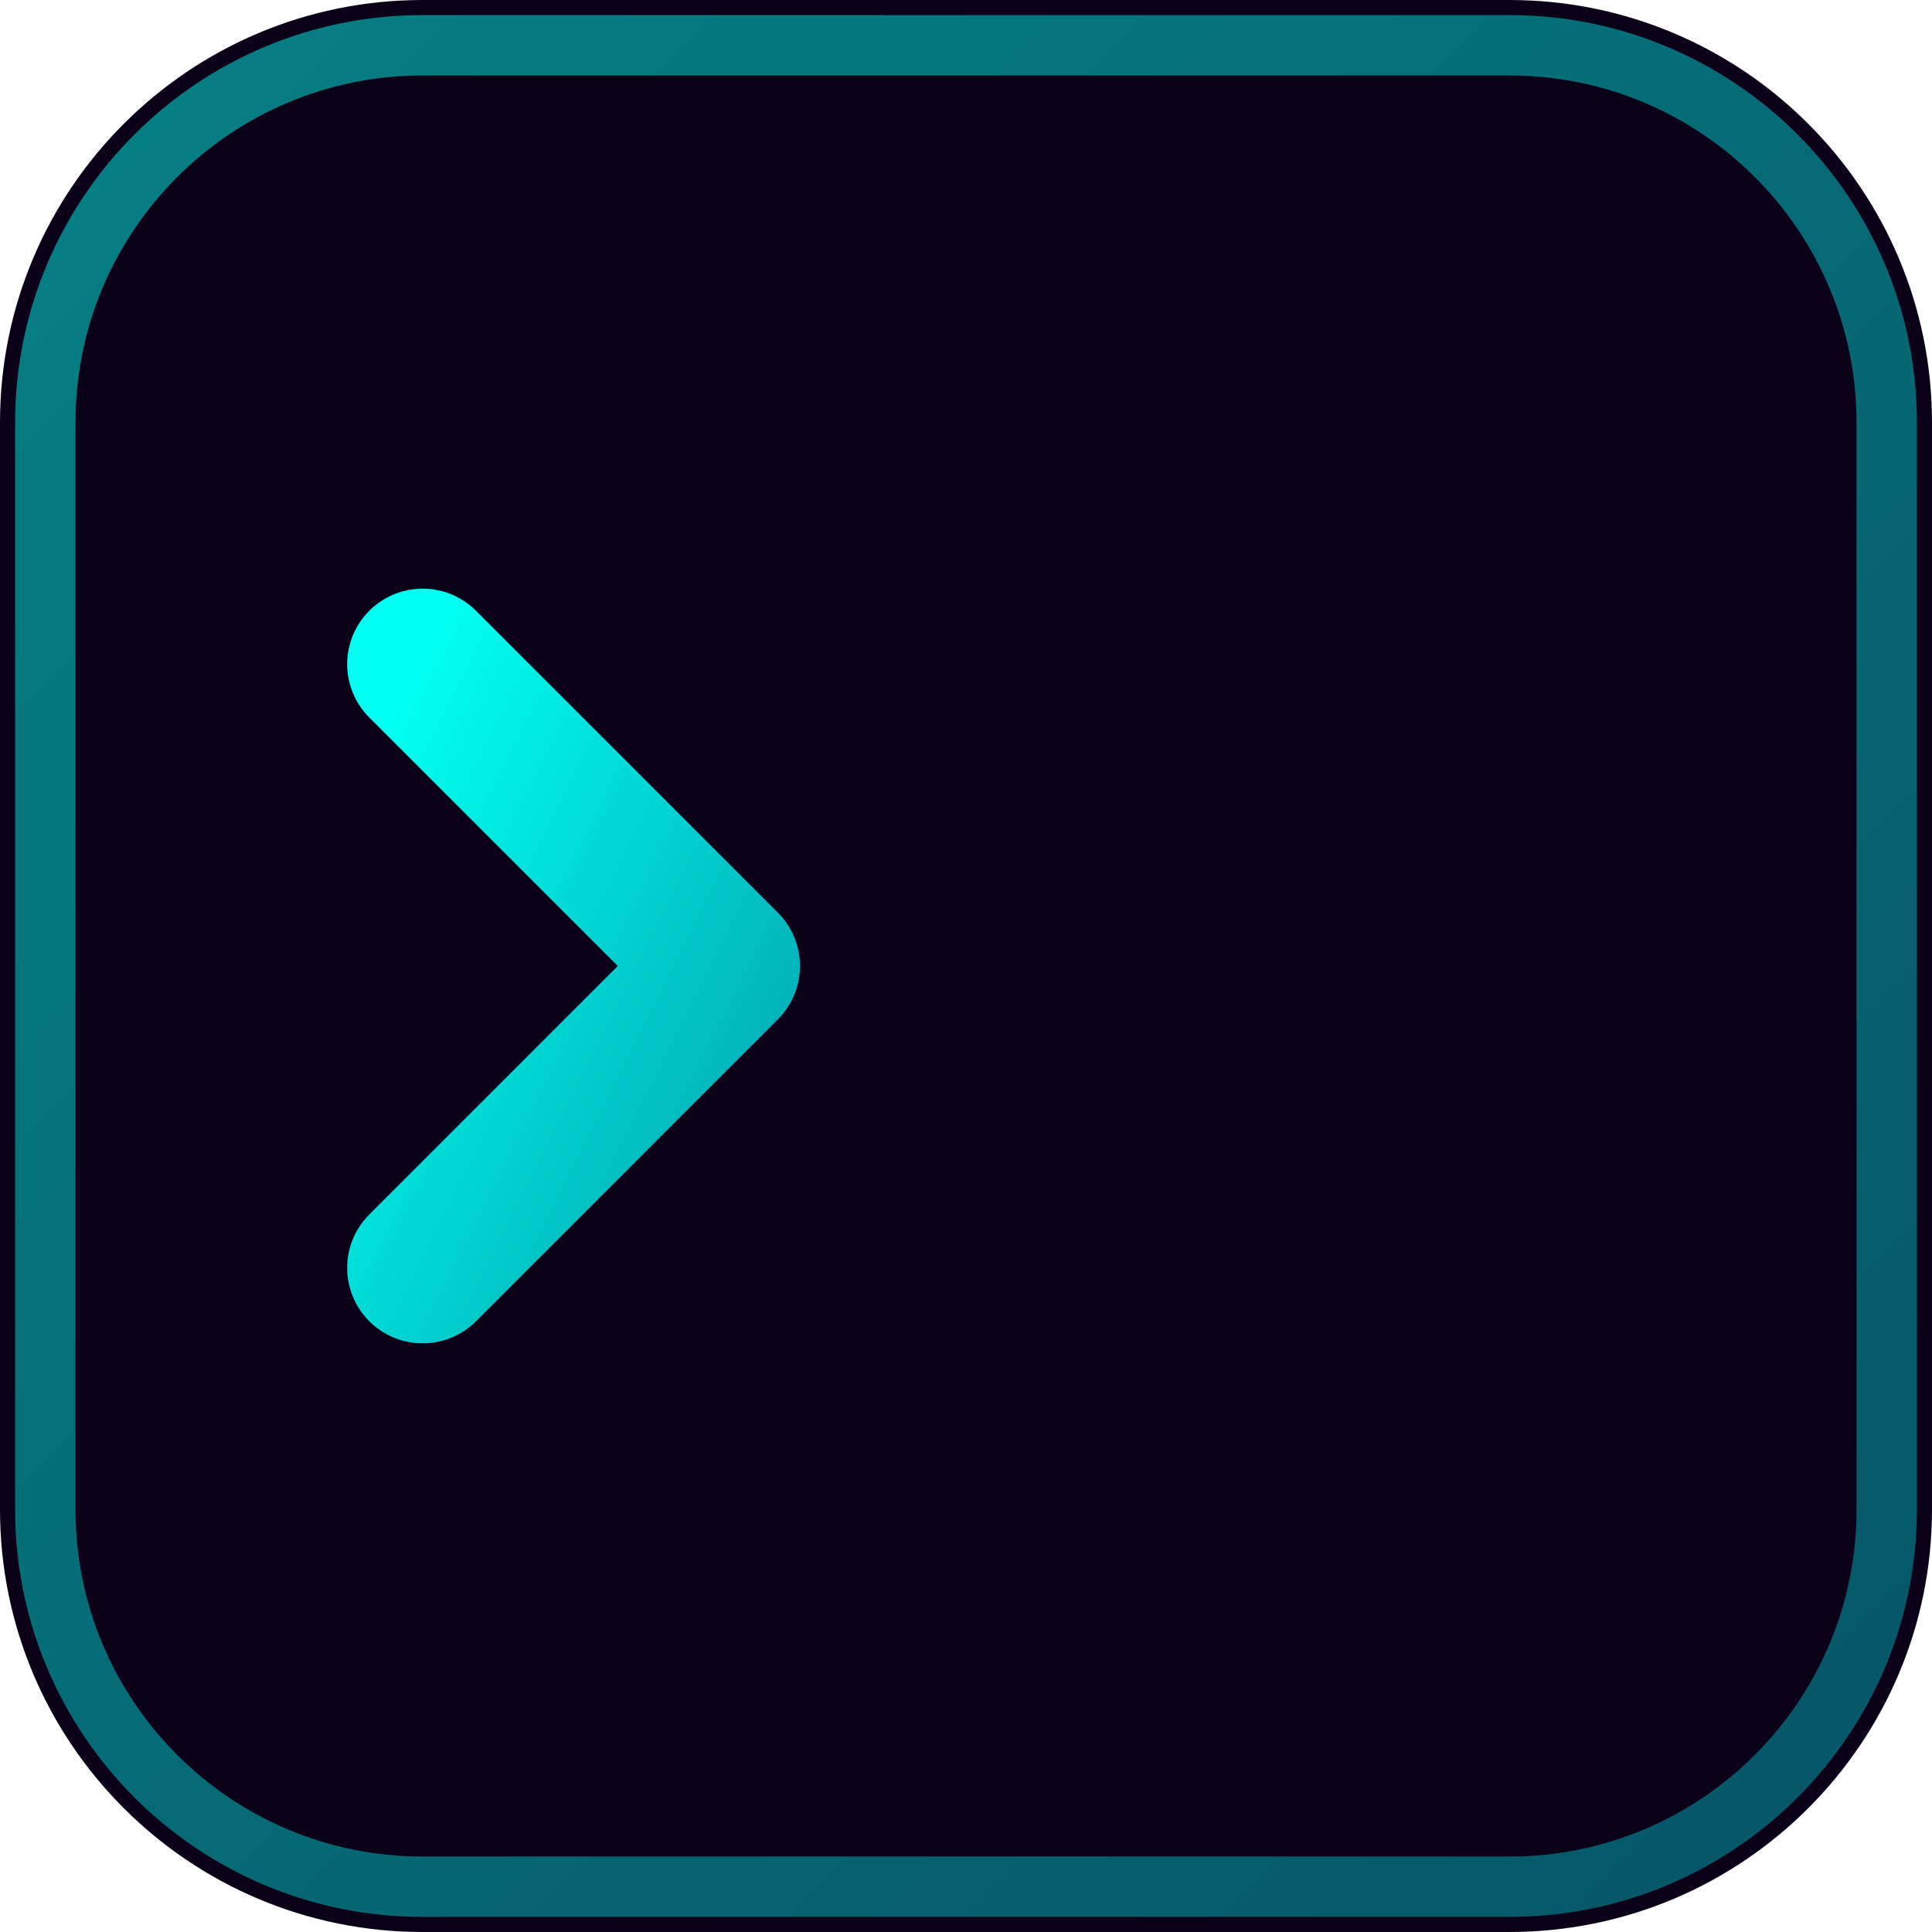
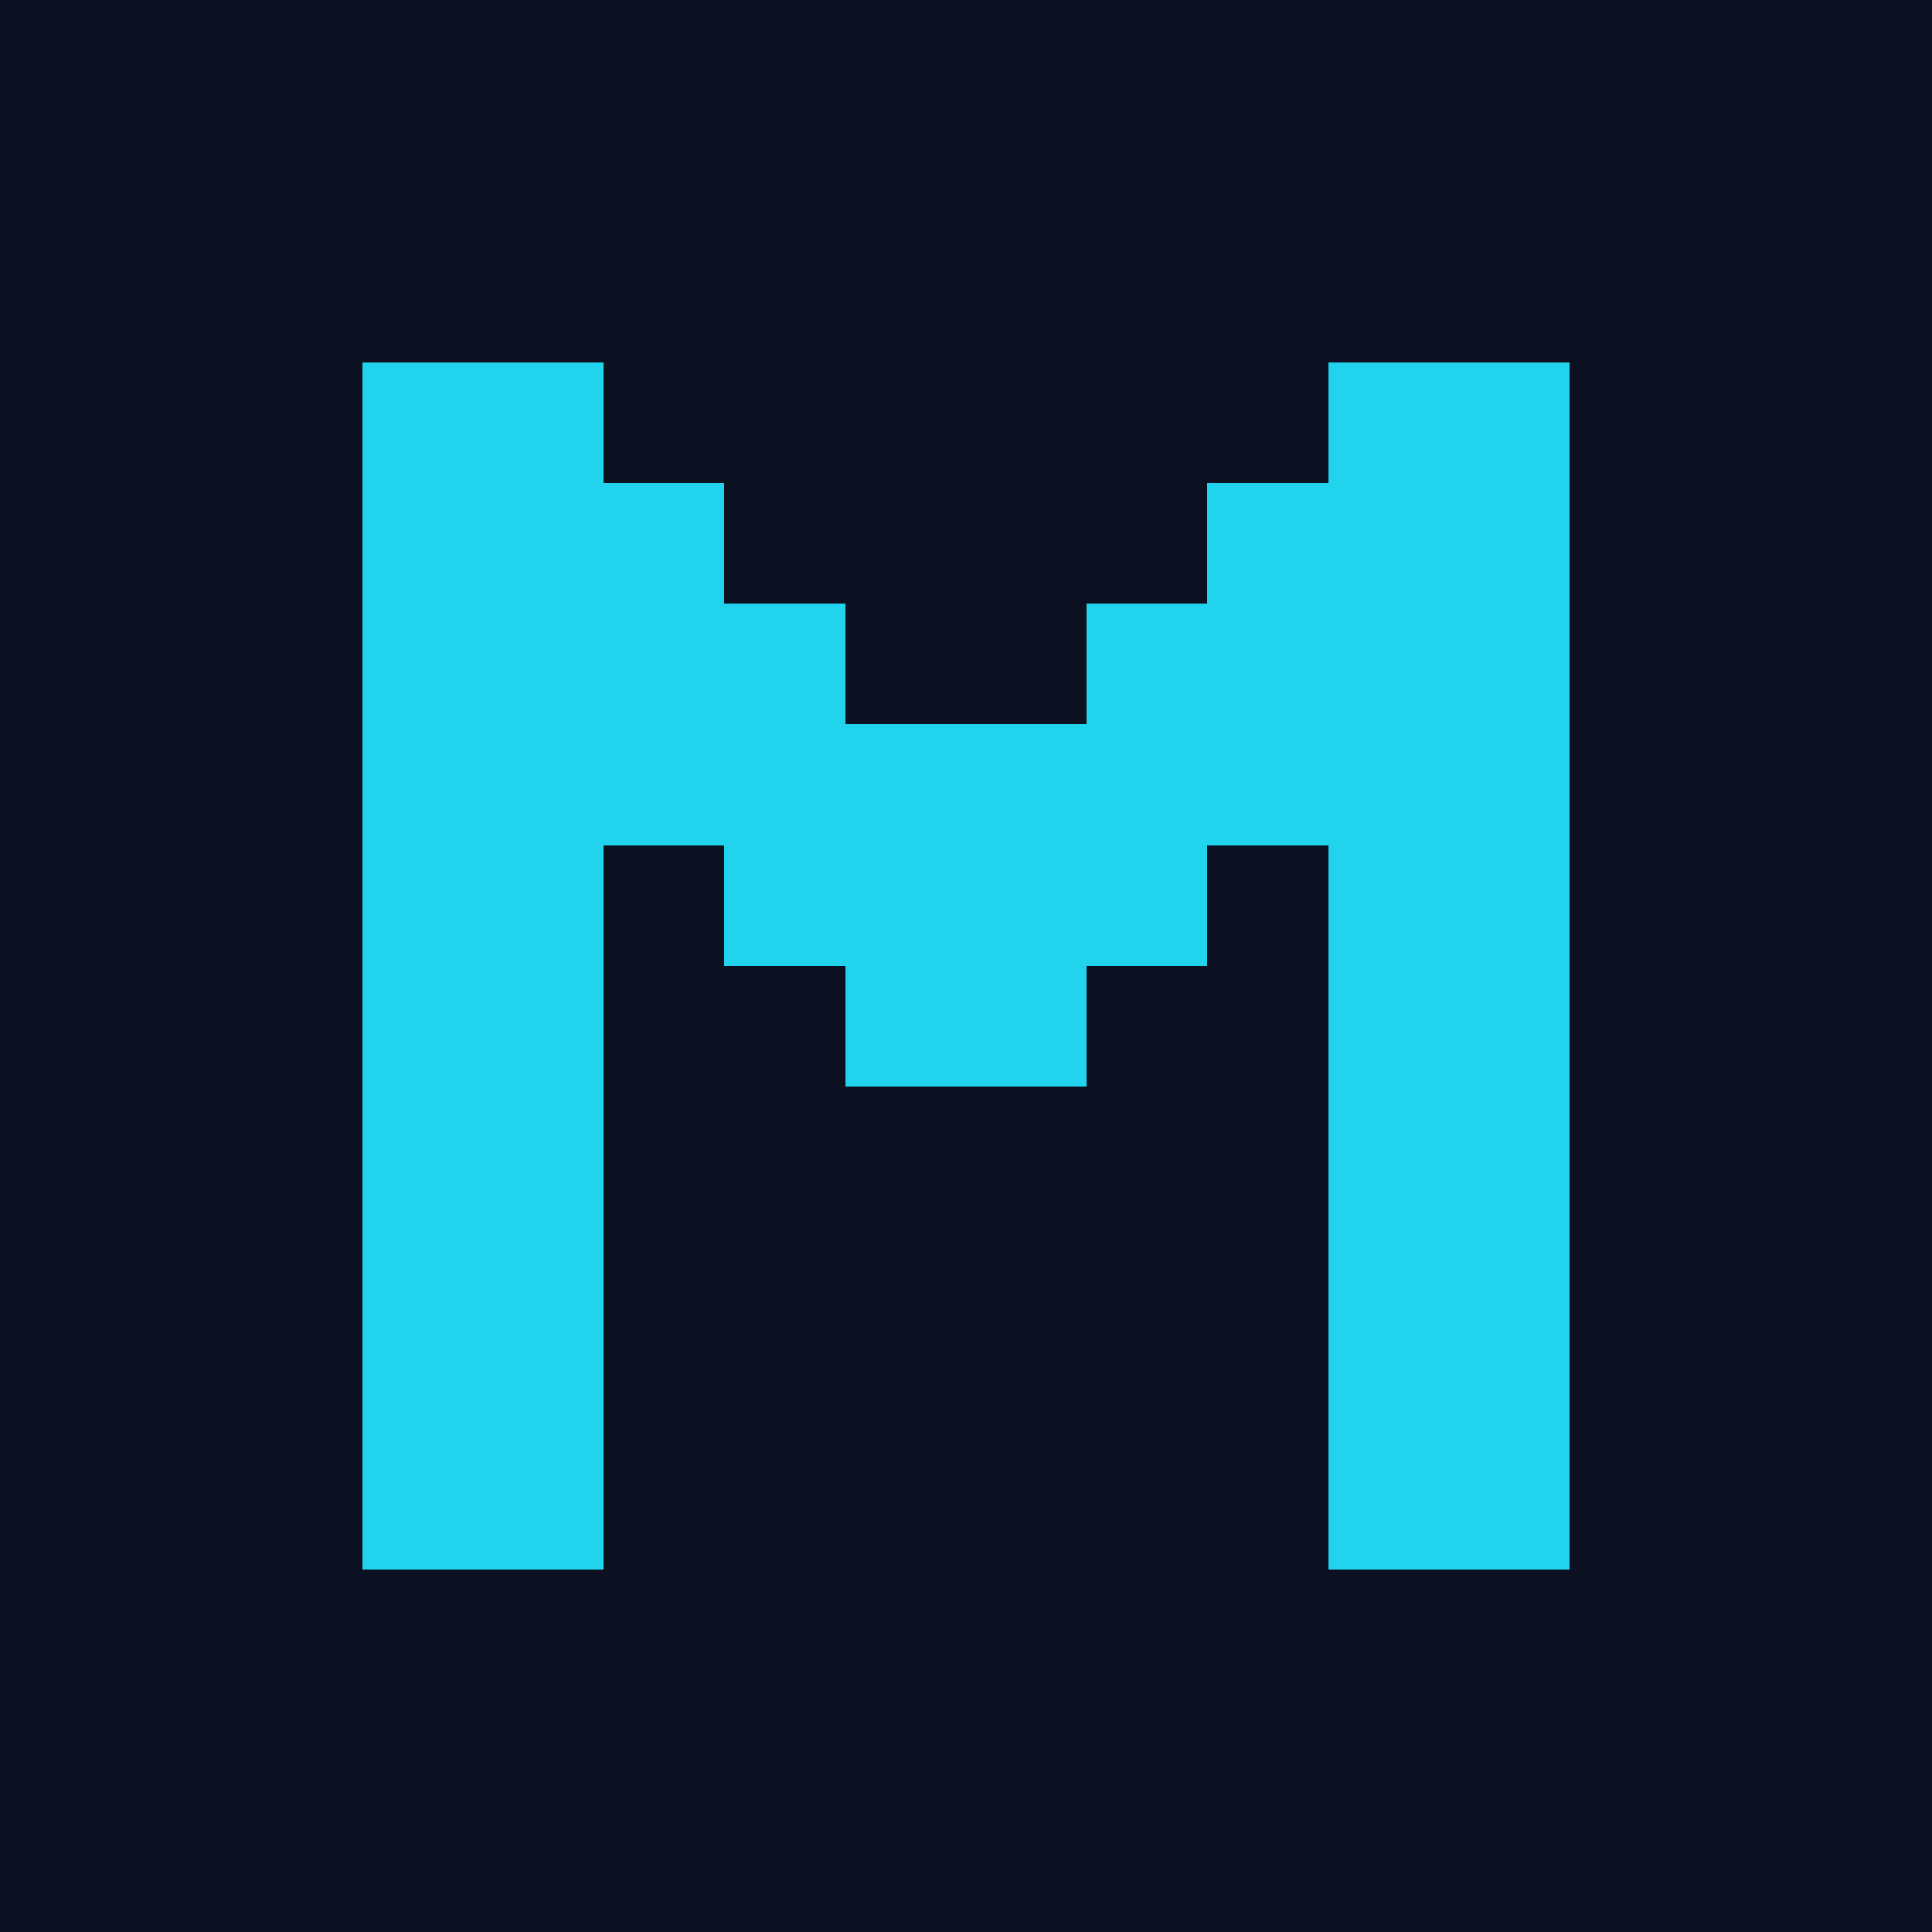
- <svg xmlns="http://www.w3.org/2000/svg" viewBox="0 0 64 64">
-   <defs>
-     <linearGradient id="g" x1="0" y1="0" x2="1" y2="1">
-       <stop offset="0" stop-color="#00FFF0" />
-       <stop offset="1" stop-color="#02ABB5" />
-     </linearGradient>
-   </defs>
-   <rect width="64" height="64" rx="14" fill="#0A0118" />
-   <rect x="1.5" y="1.5" width="61" height="61" rx="12.5" fill="none" stroke="url(#g)" stroke-opacity="0.5" stroke-width="2" />
-   <path d="M14 22l10 10-10 10" fill="none" stroke="url(#g)" stroke-width="5" stroke-linecap="round" stroke-linejoin="round" />
-   <path d="M30 44h20" stroke="url(#g)" stroke-width="5" stroke-linecap="round" />
+ <svg xmlns="http://www.w3.org/2000/svg" viewBox="0 0 16 16" shape-rendering="crispEdges">
+   <rect width="16" height="16" fill="#0b1120" />
+   <path fill="#22d3ee" d="M3 3h2v1h1v1h1v1h2V5h1V4h1V3h2v10h-2V7h-1v1H9v1H7V8H6V7H5v6H3z" />
</svg>
